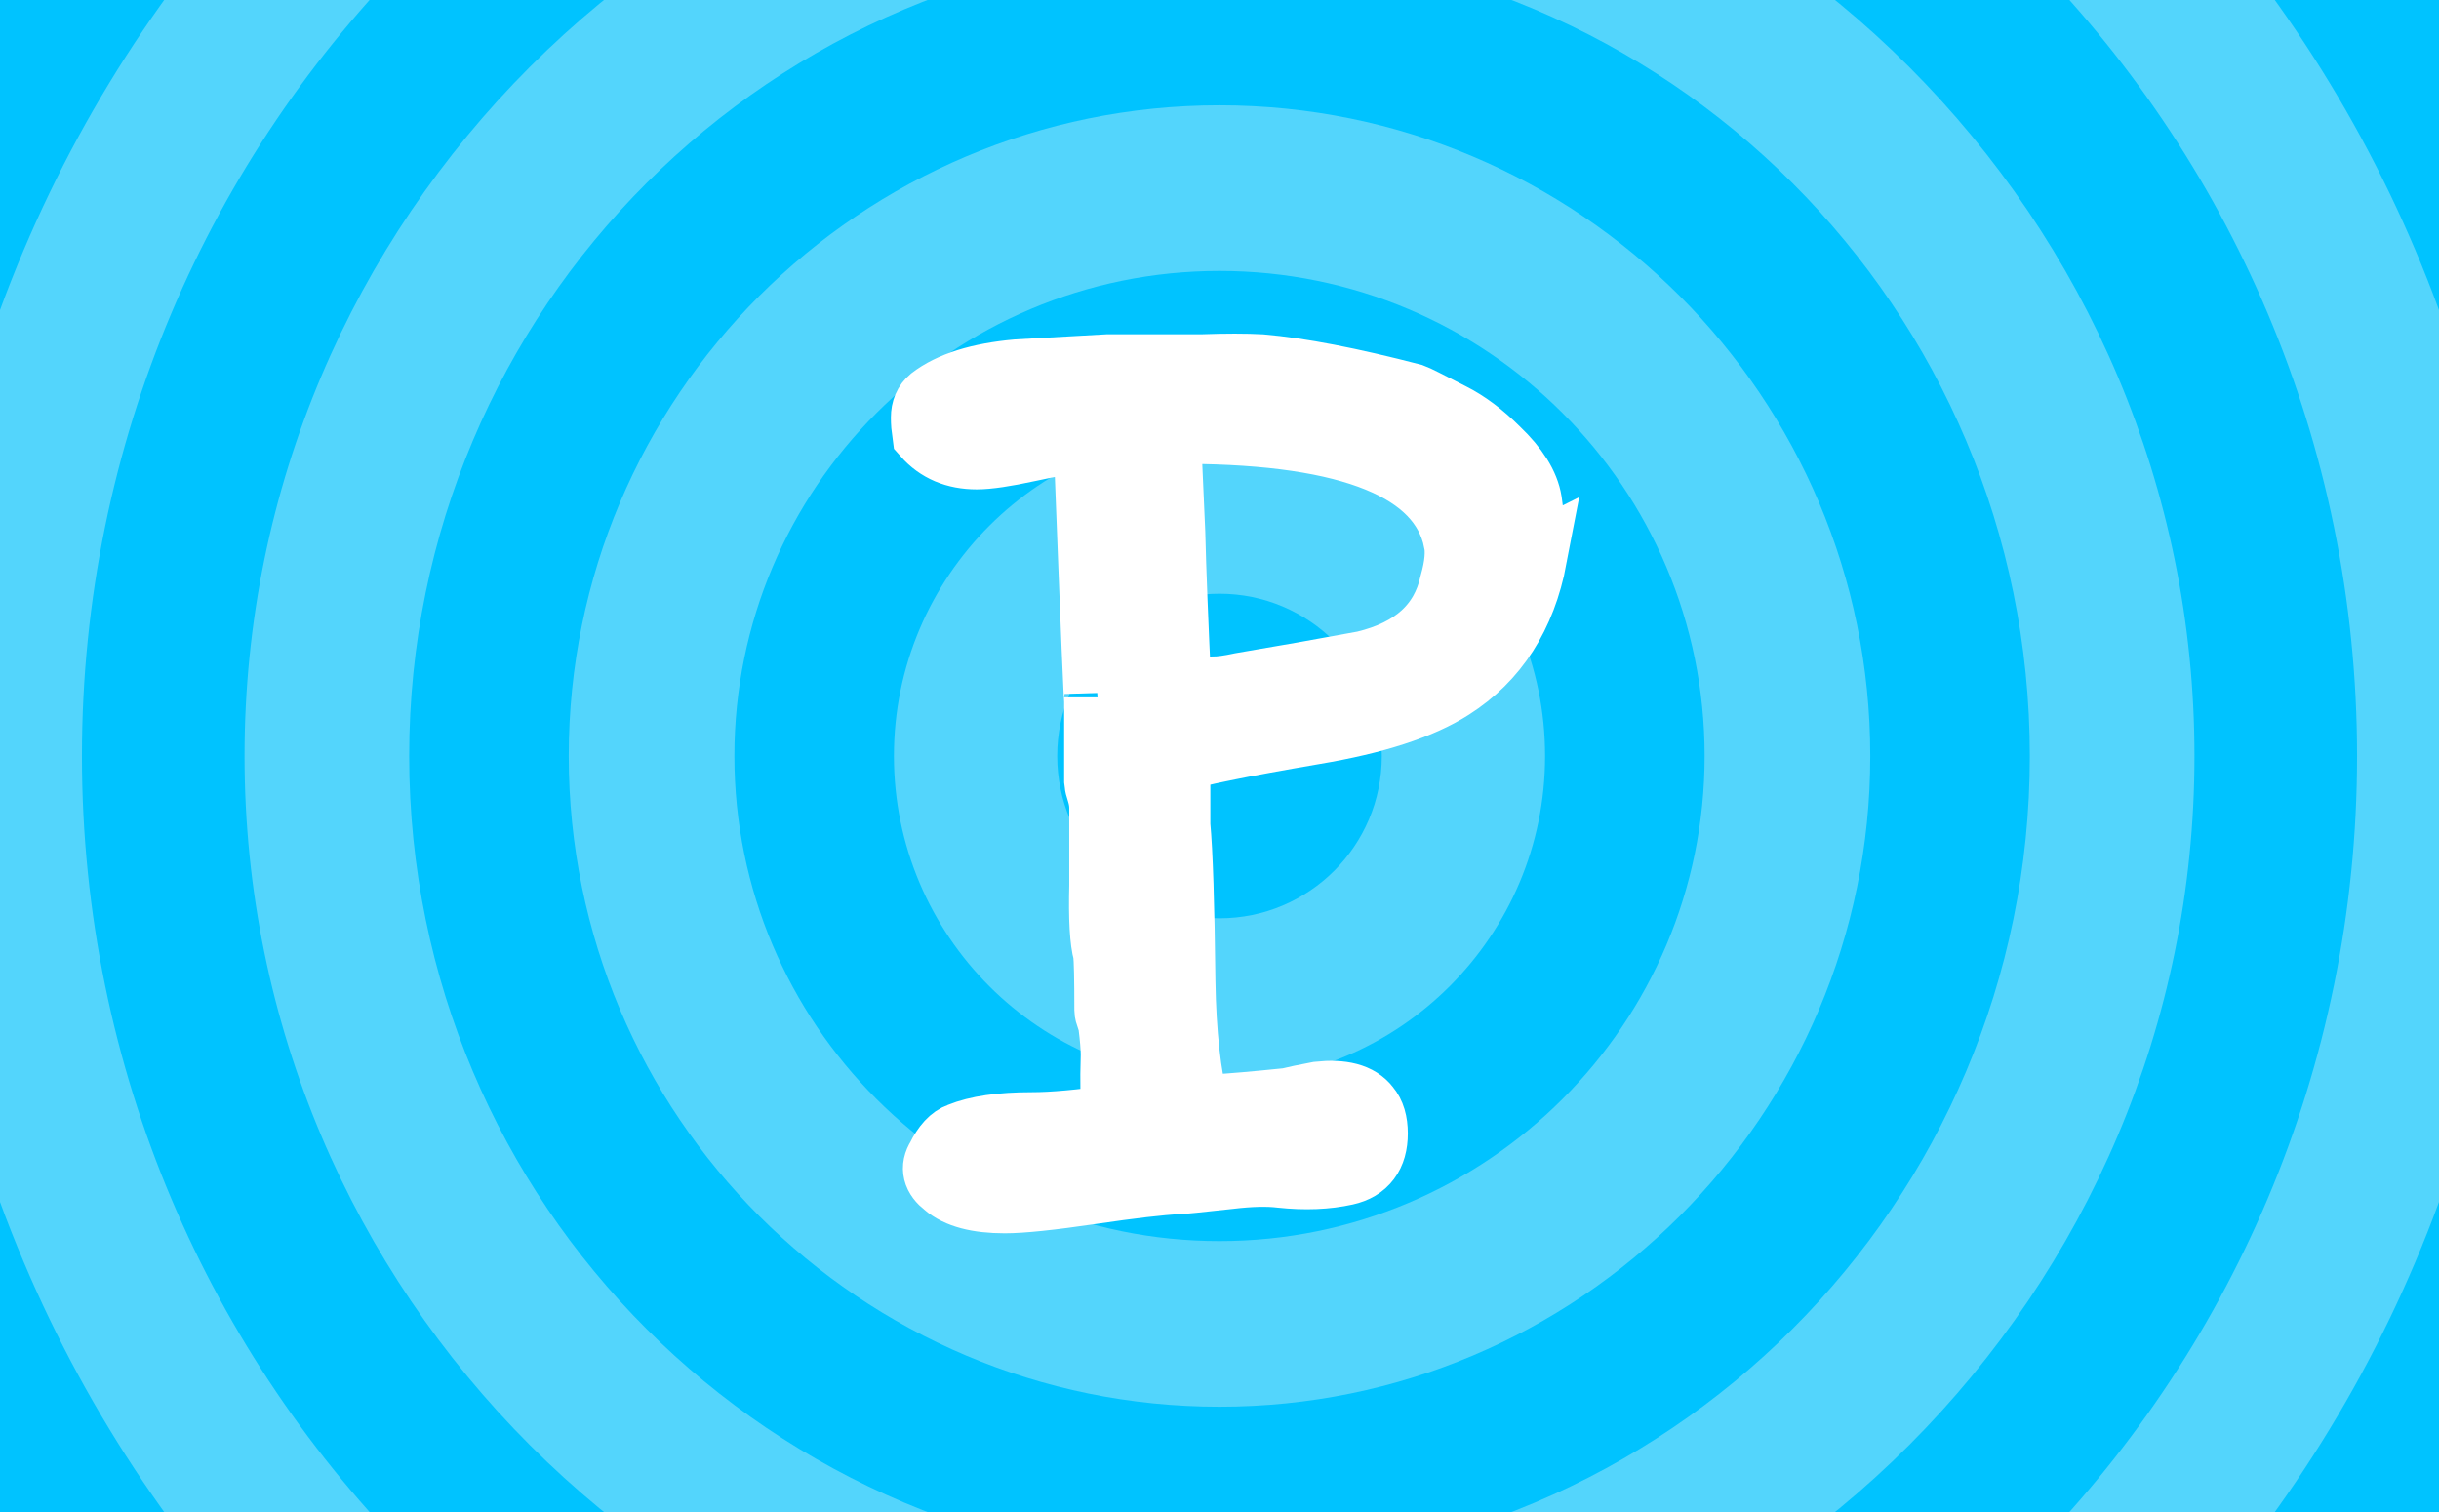
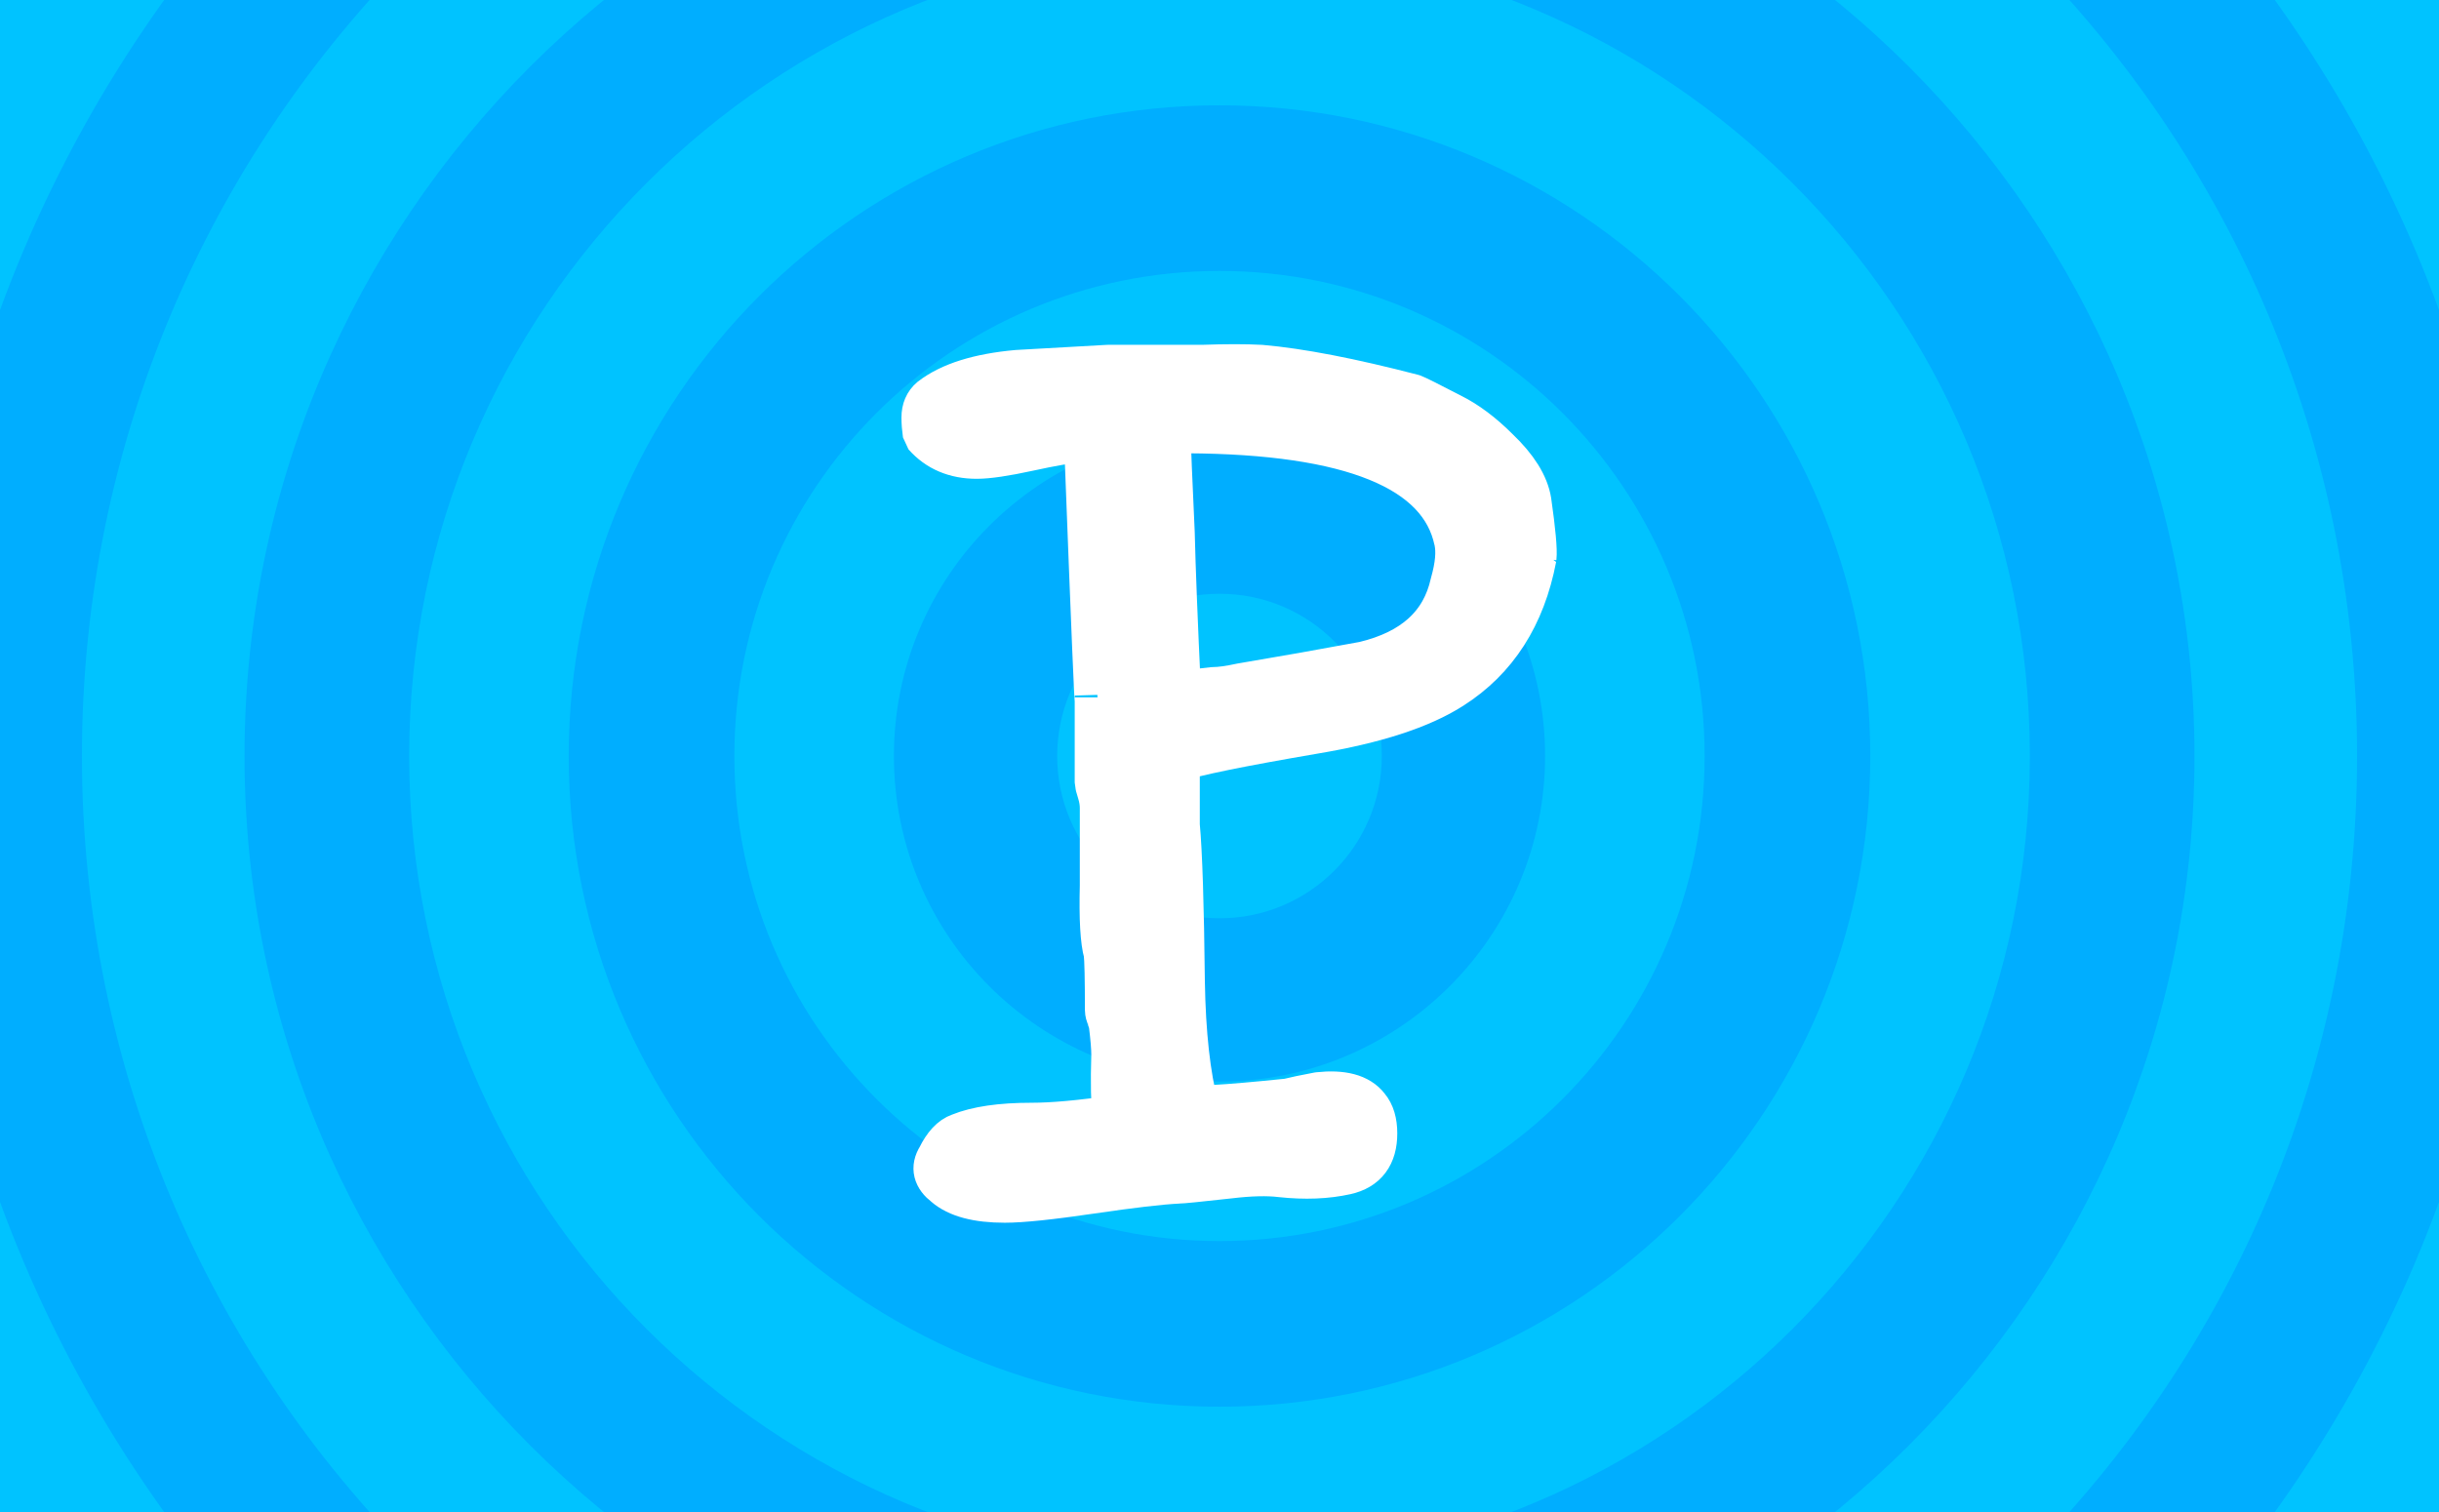
<svg xmlns="http://www.w3.org/2000/svg" width="600" height="372" viewBox="0 0 158.75 98.425">
  <path fill="red" d="M0 98.425V0h158.75v98.425z" style="mix-blend-mode:normal;fill-rule:nonzero;stroke:none;stroke-linecap:butt;stroke-linejoin:miter;stroke-miterlimit:10;stroke-dasharray:none;stroke-dashoffset:0;fill:#00c3ff;fill-opacity:1" />
-   <path fill="#ff4040" d="M-5.118 49.213c0-46.664 37.829-84.493 84.493-84.493 46.664 0 84.493 37.829 84.493 84.493 0 46.664-37.829 84.493-84.493 84.493-46.664 0-84.493-37.829-84.493-84.493z" style="mix-blend-mode:normal;fill-rule:nonzero;stroke:none;stroke-linecap:butt;stroke-linejoin:miter;stroke-miterlimit:10;stroke-dasharray:none;stroke-dashoffset:0;fill:#53d5fc;fill-opacity:1" />
+   <path fill="#ff4040" d="M-5.118 49.213c0-46.664 37.829-84.493 84.493-84.493 46.664 0 84.493 37.829 84.493 84.493 0 46.664-37.829 84.493-84.493 84.493-46.664 0-84.493-37.829-84.493-84.493z" style="mix-blend-mode:normal;fill-rule:nonzero;stroke:none;stroke-linecap:butt;stroke-linejoin:miter;stroke-miterlimit:10;stroke-dasharray:none;stroke-dashoffset:0;fill:#00aeff;fill-opacity:1" />
  <path fill="red" d="M5.333 49.213c0-40.892 33.15-74.042 74.042-74.042 40.892 0 74.042 33.15 74.042 74.042 0 40.892-33.15 74.042-74.042 74.042-40.892 0-74.042-33.15-74.042-74.042z" style="mix-blend-mode:normal;fill-rule:nonzero;stroke:none;stroke-linecap:butt;stroke-linejoin:miter;stroke-miterlimit:10;stroke-dasharray:none;stroke-dashoffset:0;fill:#00c3ff;fill-opacity:1" />
-   <path fill="#ff4040" d="M15.916 49.213c0-35.047 28.411-63.459 63.459-63.459 35.047 0 63.459 28.411 63.459 63.459 0 35.047-28.411 63.459-63.459 63.459-35.047 0-63.459-28.411-63.459-63.459z" style="mix-blend-mode:normal;fill-rule:nonzero;stroke:none;stroke-linecap:butt;stroke-linejoin:miter;stroke-miterlimit:10;stroke-dasharray:none;stroke-dashoffset:0;fill:#53d5fc;fill-opacity:1" />
+   <path fill="#ff4040" d="M15.916 49.213c0-35.047 28.411-63.459 63.459-63.459 35.047 0 63.459 28.411 63.459 63.459 0 35.047-28.411 63.459-63.459 63.459-35.047 0-63.459-28.411-63.459-63.459z" style="mix-blend-mode:normal;fill-rule:nonzero;stroke:none;stroke-linecap:butt;stroke-linejoin:miter;stroke-miterlimit:10;stroke-dasharray:none;stroke-dashoffset:0;fill:#00aeff;fill-opacity:1" />
  <path fill="red" d="M26.632 49.213c0-29.129 23.614-52.743 52.743-52.743 29.129 0 52.743 23.614 52.743 52.743 0 29.129-23.614 52.743-52.743 52.743-29.129 0-52.743-23.614-52.743-52.743z" style="mix-blend-mode:normal;fill-rule:nonzero;stroke:none;stroke-linecap:butt;stroke-linejoin:miter;stroke-miterlimit:10;stroke-dasharray:none;stroke-dashoffset:0;fill:#00c3ff;fill-opacity:1" />
-   <path fill="#ff4040" d="M37.017 49.213c0-23.394 18.964-42.358 42.358-42.358 23.394 0 42.358 18.964 42.358 42.358 0 23.394-18.964 42.358-42.358 42.358-23.394 0-42.358-18.964-42.358-42.358z" style="mix-blend-mode:normal;fill-rule:nonzero;stroke:none;stroke-linecap:butt;stroke-linejoin:miter;stroke-miterlimit:10;stroke-dasharray:none;stroke-dashoffset:0;fill:#53d5fc;fill-opacity:1" />
+   <path fill="#ff4040" d="M37.017 49.213c0-23.394 18.964-42.358 42.358-42.358 23.394 0 42.358 18.964 42.358 42.358 0 23.394-18.964 42.358-42.358 42.358-23.394 0-42.358-18.964-42.358-42.358z" style="mix-blend-mode:normal;fill-rule:nonzero;stroke:none;stroke-linecap:butt;stroke-linejoin:miter;stroke-miterlimit:10;stroke-dasharray:none;stroke-dashoffset:0;fill:#00aeff;fill-opacity:1" />
  <path fill="red" d="M47.799 49.213c0-17.439 14.137-31.576 31.576-31.576s31.576 14.137 31.576 31.576c0 17.439-14.137 31.576-31.576 31.576-17.439 0-31.576-14.137-31.576-31.576z" style="mix-blend-mode:normal;fill-rule:nonzero;stroke:none;stroke-linecap:butt;stroke-linejoin:miter;stroke-miterlimit:10;stroke-dasharray:none;stroke-dashoffset:0;fill:#00c3ff;fill-opacity:1" />
-   <path fill="#ff4040" d="M58.183 49.213c0-11.704 9.488-21.192 21.192-21.192 11.704 0 21.192 9.488 21.192 21.192 0 11.704-9.488 21.192-21.192 21.192-11.704 0-21.192-9.488-21.192-21.192z" style="mix-blend-mode:normal;fill-rule:nonzero;stroke:none;stroke-linecap:butt;stroke-linejoin:miter;stroke-miterlimit:10;stroke-dasharray:none;stroke-dashoffset:0;fill:#53d5fc;fill-opacity:1" />
+   <path fill="#ff4040" d="M58.183 49.213c0-11.704 9.488-21.192 21.192-21.192 11.704 0 21.192 9.488 21.192 21.192 0 11.704-9.488 21.192-21.192 21.192-11.704 0-21.192-9.488-21.192-21.192z" style="mix-blend-mode:normal;fill-rule:nonzero;stroke:none;stroke-linecap:butt;stroke-linejoin:miter;stroke-miterlimit:10;stroke-dasharray:none;stroke-dashoffset:0;fill:#00aeff;fill-opacity:1" />
  <path fill="red" d="M68.811 49.213c0-5.834 4.73-10.564 10.564-10.564 5.834 0 10.564 4.73 10.564 10.564 0 5.834-4.73 10.564-10.564 10.564-5.834 0-10.564-4.73-10.564-10.564z" style="mix-blend-mode:normal;fill-rule:nonzero;stroke:none;stroke-linecap:butt;stroke-linejoin:miter;stroke-miterlimit:10;stroke-dasharray:none;stroke-dashoffset:0;fill:#00c3ff;fill-opacity:1" />
  <g transform="translate(20,6) scale(0.25)">
-     <g data-paper-data="{&quot;isPaintingLayer&quot;:true}" fill="#ffffff" fill-rule="nonzero" stroke="#ffffff" stroke-width="17.5" stroke-linecap="butt" stroke-linejoin="miter" stroke-miterlimit="10" stroke-dasharray="" stroke-dashoffset="0" style="mix-blend-mode: normal">
+     <g data-paper-data="{&quot;isPaintingLayer&quot;:true}" fill="#ffffff" fill-rule="nonzero" stroke="#ffffff" stroke-width="12" stroke-linecap="butt" stroke-linejoin="miter" stroke-miterlimit="0" stroke-dasharray="" stroke-dashoffset="0" style="mix-blend-mode: normal">
      <path d="M319.245,121.197c-2.866,15.038 -10.031,26.204 -21.483,33.5c-7.934,5.091 -19.835,8.956 -35.695,11.611c-19.397,3.318 -31.291,5.751 -35.695,7.3v17.244c0.66,7.082 1.101,20.679 1.32,40.797c0.219,13.488 1.429,24.435 3.628,32.837c0.219,0.445 1.867,0.445 4.944,0c4.171,-0.219 10.543,-0.773 19.115,-1.655c1.757,-0.441 4.393,-0.996 7.911,-1.659c6.15,-0.664 10.321,0.445 12.519,3.318c1.316,1.55 1.976,3.763 1.976,6.637c0,5.532 -2.485,8.846 -7.463,9.951c-4.974,1.109 -10.566,1.327 -16.75,0.664c-3.537,-0.437 -8.077,-0.332 -13.598,0.332c-7.96,0.886 -12.384,1.327 -13.27,1.327c-4.642,0.226 -12.218,1.112 -22.72,2.655c-10.502,1.542 -17.968,2.323 -22.388,2.323c-7.082,0 -12.169,-1.354 -15.261,-4.05c-2.651,-2.025 -3.209,-4.276 -1.655,-6.75c1.542,-3.152 3.318,-5.064 5.306,-5.736c4.423,-1.802 10.611,-2.704 18.575,-2.704c5.524,0 12.821,-0.656 21.894,-1.983c-0.445,-3.752 -0.554,-9.265 -0.332,-16.554c0,-1.761 -0.226,-4.416 -0.664,-7.949c0,-0.219 -0.166,-0.765 -0.502,-1.648c-0.332,-0.882 -0.498,-1.546 -0.498,-1.991c0,-8.168 -0.113,-13.13 -0.332,-14.899c-0.882,-3.088 -1.214,-8.933 -0.996,-17.546c0,-12.138 0,-18.866 0,-20.193c0,-1.327 -0.222,-2.704 -0.664,-4.14c-0.445,-1.429 -0.664,-2.263 -0.664,-2.481v-22.184c0,3.978 -0.886,-17.21 -2.655,-63.562c0,-1.542 -0.664,-2.757 -1.987,-3.643c-2.877,0.222 -7.353,0.996 -13.432,2.319c-6.082,1.327 -10.562,1.987 -13.432,1.987c-5.532,0 -9.951,-1.874 -13.27,-5.637c-0.222,-1.542 -0.332,-2.983 -0.332,-4.314c0,-1.987 0.664,-3.533 1.987,-4.642c4.864,-3.756 12.274,-6.079 22.226,-6.965c7.738,-0.441 15.593,-0.879 23.549,-1.327c1.105,0 2.655,0 4.642,0c1.991,0 3.428,0 4.314,0c1.769,0 6.969,0 15.593,0c6.188,-0.222 11.275,-0.222 15.257,0c10.166,0.882 23.33,3.428 39.474,7.625c0.664,0.226 3.978,1.882 9.951,4.974c3.978,1.991 7.96,4.974 11.939,8.956c4.861,4.642 7.628,9.069 8.292,13.27c1.105,7.734 1.546,12.599 1.324,14.586zM299.346,116.695c-3.986,-18.885 -27.418,-28.44 -70.316,-28.666c-1.109,0 -2.768,0.671 -4.974,1.999c0,2.225 0.332,10.445 0.996,24.665c0.219,9.337 0.773,23.334 1.652,41.996c0.434,0 3.518,-0.332 9.246,-1.003c1.757,0 4.174,-0.332 7.259,-0.999c10.57,-1.776 21.245,-3.665 32.034,-5.668c12.983,-3.107 20.687,-10.106 23.112,-20.996c1.324,-4.665 1.655,-8.435 0.992,-11.328z" />
    </g>
  </g>
</svg>
